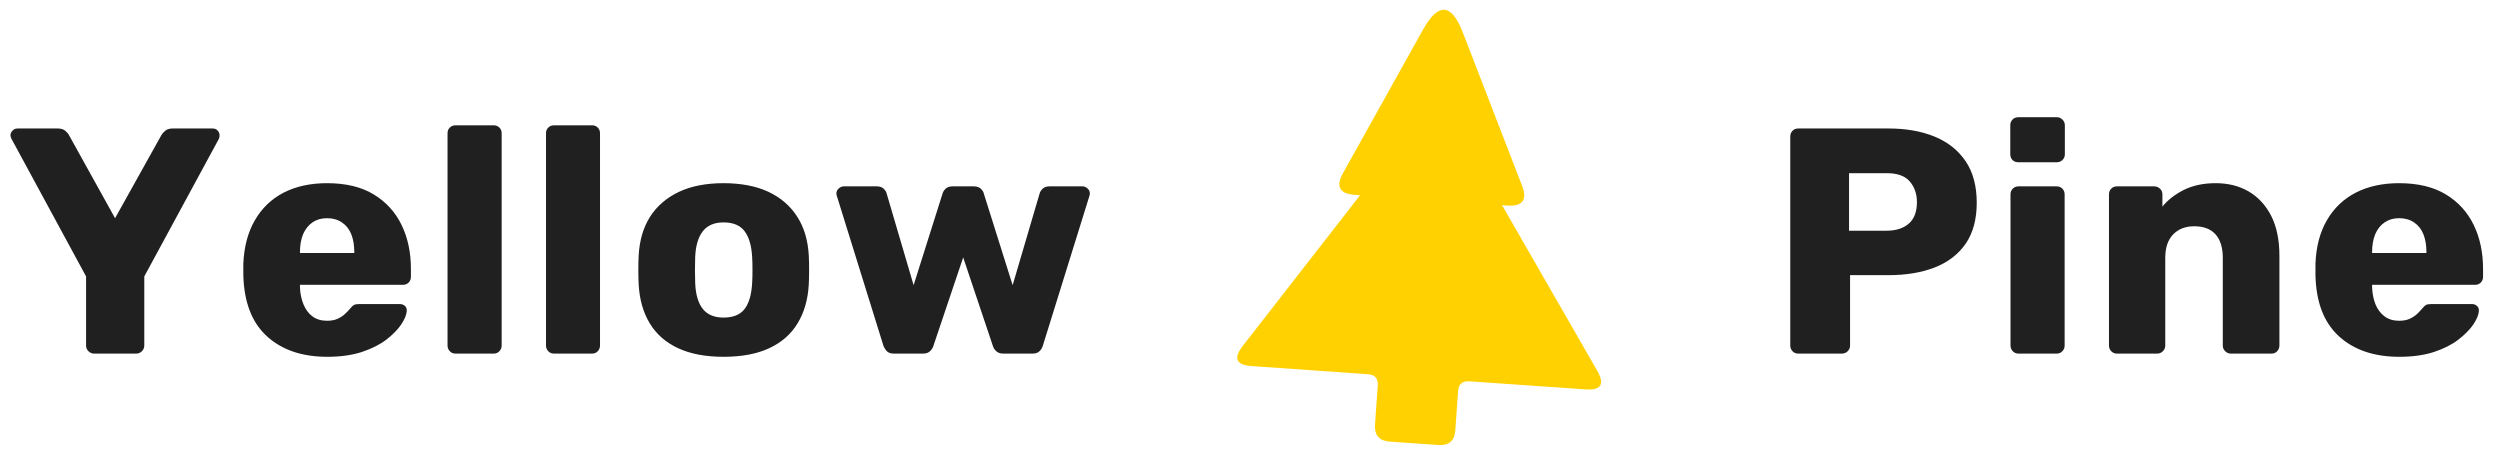
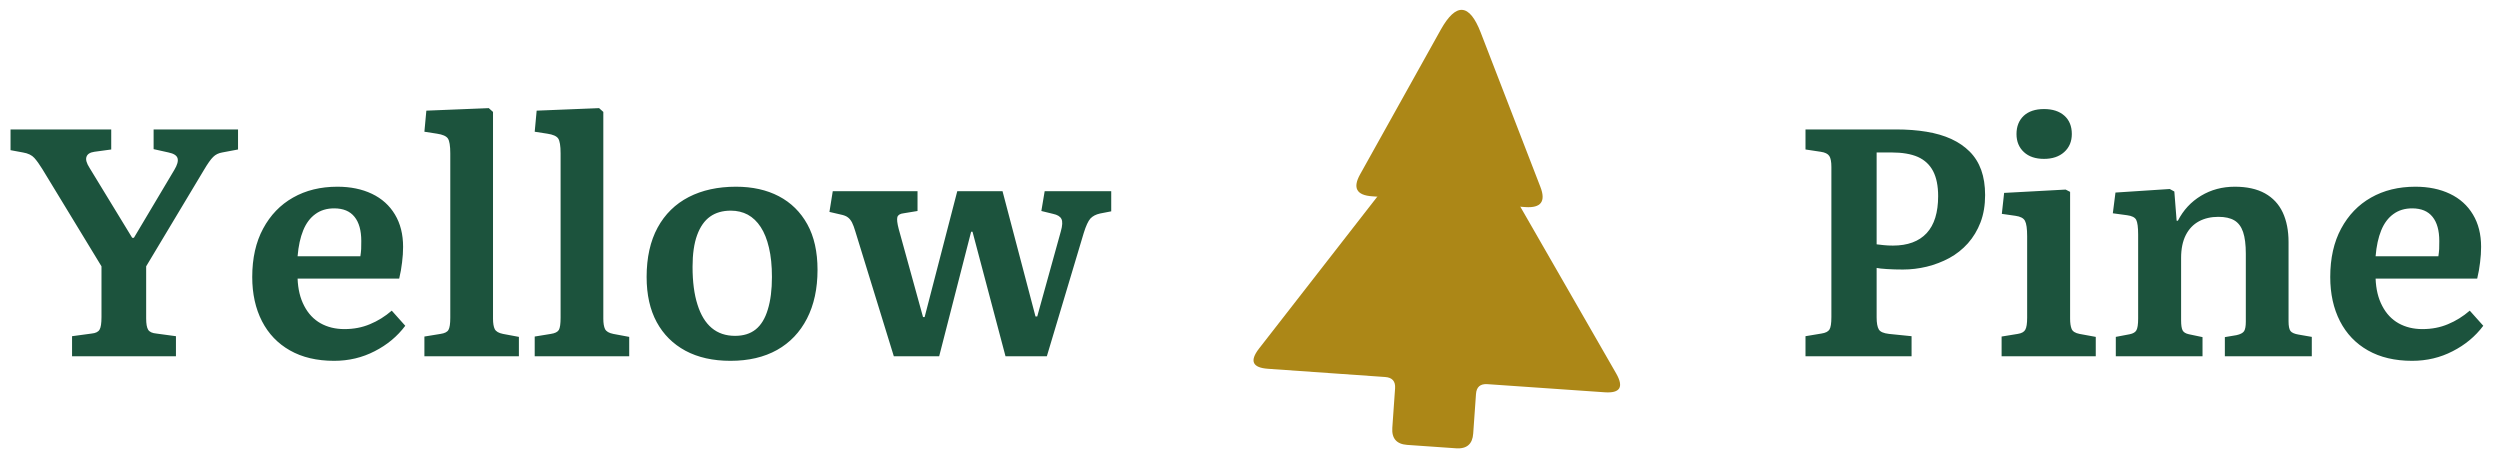
- <svg xmlns="http://www.w3.org/2000/svg" viewBox="0 0 2198.7 400" role="img" aria-label="Yellow Pine">
-   <g transform="translate(1019.2,-47.6) scale(0.9318)">
-     <path fill="#FFD100" d="M249.4,78.9Q270.9,40.5 286.8,81.5L342.7,226.1Q350.7,246.6 328.7,245.1L185.1,235Q163.1,233.5 173.9,214.3Z" />
-     <path fill="#FFD100" d="M236.9,175Q263.9,140.3 285.8,178.4L413.8,401.1Q424.7,420.2 402.8,418.6L293.1,411Q283.1,410.3 282.4,420.2L279.8,457.2Q278.8,472.1 263.8,471.1L217.9,467.9Q203,466.8 204,451.9L206.6,414.9Q207.3,405 197.3,404.3L87.6,396.6Q65.6,395.1 79.1,377.7Z" />
+ <svg xmlns="http://www.w3.org/2000/svg" viewBox="0 0 2182.5 400" role="img" aria-label="Yellow Pine">
+   <g transform="translate(1025.4,-47.6) scale(0.9318)">
+     <path fill="#AC8717" d="M249.4,78.9Q270.9,40.5 286.8,81.5L342.7,226.1Q350.7,246.6 328.7,245.1L185.1,235Q163.1,233.5 173.9,214.3Z" />
+     <path fill="#AC8717" d="M236.9,175Q263.9,140.3 285.8,178.4L413.8,401.1Q424.7,420.2 402.8,418.6L293.1,411Q283.1,410.3 282.4,420.2L279.8,457.2Q278.8,472.1 263.8,471.1L217.9,467.9Q203,466.8 204,451.9L206.6,414.9Q207.3,405 197.3,404.3L87.6,396.6Q65.6,395.1 79.1,377.7Z" />
  </g>
-   <path fill="#202020" fill-rule="nonzero" d="M119.6 311L82.8 311Q80 311 77.8 308.9Q75.7 306.8 75.7 303.9L75.7 243.1L10.1 122.1Q9.8 121.2 9.5 120.5Q9.2 119.8 9.2 118.9Q9.2 116.7 11.1 114.8Q12.9 113 15.5 113L50.8 113Q55.1 113 57.5 115.1Q59.9 117.2 60.7 118.9L101.2 191.9L141.9 118.9Q142.8 117.2 145.2 115.1Q147.6 113 151.8 113L187.2 113Q189.7 113 191.4 114.8Q193.1 116.7 193.1 118.9Q193.1 119.8 193 120.5Q192.8 121.2 192.5 122.1L126.9 243.1L126.9 303.9Q126.9 306.8 124.8 308.9Q122.7 311 119.6 311M287.9 313.8Q254.5 313.8 234.7 295.7Q214.9 277.6 214 242Q214 240 214 236.9Q214 233.8 214 232.1Q214.9 209.7 224.1 193.8Q233.3 177.8 249.5 169.4Q265.8 161.1 287.6 161.1Q312.5 161.1 328.7 171Q345 180.9 353.2 197.9Q361.4 214.8 361.4 236.6L361.4 243.4Q361.4 246.5 359.4 248.5Q357.4 250.5 354.3 250.5L263.8 250.5Q263.8 250.8 263.8 251.3Q263.8 251.9 263.8 252.4Q264.1 260.7 266.8 267.4Q269.5 274.2 274.7 278.2Q279.9 282.1 287.6 282.1Q293.2 282.1 297.1 280.3Q300.9 278.5 303.4 276.1Q306 273.7 307.4 272Q309.9 268.9 311.5 268.1Q313 267.4 316.4 267.4L351.5 267.4Q354.3 267.4 356.2 269.1Q358 270.8 357.7 273.7Q357.4 278.5 352.9 285.3Q348.4 292 339.8 298.7Q331.1 305.3 318.1 309.6Q305.1 313.8 287.9 313.8M263.8 221.9L263.8 222.5L311.6 222.5L311.6 221.9Q311.6 212.6 308.9 205.9Q306.2 199.3 300.7 195.6Q295.2 191.9 287.6 191.9Q280.2 191.9 274.8 195.6Q269.5 199.3 266.6 205.9Q263.8 212.6 263.8 221.9M434.1 311L400.7 311Q397.6 311 395.6 308.9Q393.6 306.8 393.6 303.9L393.6 117.2Q393.6 114.1 395.6 112.2Q397.6 110.2 400.7 110.2L434.1 110.2Q437.2 110.2 439.2 112.2Q441.2 114.1 441.2 117.2L441.2 303.9Q441.2 306.8 439.2 308.9Q437.2 311 434.1 311M520.6 311L487.3 311Q484.2 311 482.2 308.9Q480.2 306.8 480.2 303.9L480.2 117.2Q480.2 114.1 482.2 112.2Q484.2 110.2 487.3 110.2L520.6 110.2Q523.8 110.2 525.7 112.2Q527.7 114.1 527.7 117.2L527.7 303.9Q527.7 306.8 525.7 308.9Q523.8 311 520.6 311M636.3 313.8Q612.6 313.8 596.3 306.2Q580 298.6 571.4 284.3Q562.8 270 561.7 250.2Q561.4 244.5 561.4 237.3Q561.4 230.1 561.7 224.7Q562.8 204.6 571.8 190.5Q580.9 176.4 597.2 168.7Q613.4 161.1 636.3 161.1Q659.5 161.1 675.8 168.7Q692.1 176.4 701.1 190.5Q710.2 204.6 711.3 224.7Q711.6 230.1 711.6 237.3Q711.6 244.5 711.3 250.2Q710.2 270 701.5 284.3Q692.9 298.6 676.6 306.2Q660.4 313.8 636.3 313.8M636.3 279.3Q649.1 279.3 654.9 271.7Q660.7 264 661.5 248.8Q661.8 244.5 661.8 237.5Q661.8 230.4 661.5 226.1Q660.7 211.2 654.9 203.4Q649.1 195.6 636.3 195.6Q624.2 195.6 618.1 203.4Q612 211.2 611.4 226.1Q611.2 230.4 611.2 237.5Q611.2 244.5 611.4 248.8Q612 264 618.1 271.7Q624.2 279.3 636.3 279.3M811.7 311L786.3 311Q782 311 780 308.9Q778 306.8 776.9 303.9L736.2 173Q735.6 171.6 735.6 170.1Q735.6 167.6 737.6 165.8Q739.6 163.9 742.1 163.9L771.3 163.9Q774.9 163.9 777.1 165.9Q779.2 167.9 779.7 169.9L803.5 250.8L829 170.1Q829.5 168.2 831.6 166Q833.8 163.9 837.7 163.9L856.4 163.9Q860.4 163.9 862.6 166Q864.9 168.2 865.2 170.1L890.6 250.8L914.4 169.9Q915 167.9 917.1 165.9Q919.2 163.9 922.9 163.9L952 163.9Q954.6 163.9 956.5 165.8Q958.5 167.6 958.5 170.1Q958.5 171.6 957.9 173L917.2 303.9Q916.4 306.8 914.2 308.9Q912.1 311 907.9 311L882.4 311Q878.5 311 876.2 308.9Q873.9 306.8 873.1 303.9L847.1 226.4L821 303.9Q820.2 306.8 817.9 308.9Q815.7 311 811.7 311M1619.7 311L1581.6 311Q1578.4 311 1576.5 308.9Q1574.5 306.8 1574.5 303.9L1574.5 120.1Q1574.5 117 1576.5 115Q1578.4 113 1581.6 113L1660.8 113Q1684.2 113 1701.6 120.2Q1719 127.4 1728.8 141.9Q1738.5 156.3 1738.5 178.3Q1738.5 200.1 1728.8 214.3Q1719 228.4 1701.6 235.2Q1684.2 242 1660.8 242L1627.1 242L1627.1 303.9Q1627.1 306.8 1625 308.9Q1622.9 311 1619.7 311M1626.2 152.3L1626.2 202.9L1659.3 202.9Q1671.5 202.9 1678.7 196.7Q1685.9 190.5 1685.9 177.8Q1685.9 167 1679.7 159.7Q1673.5 152.3 1659.3 152.3M1808.7 311L1775.3 311Q1772.2 311 1770.2 308.9Q1768.2 306.8 1768.2 303.9L1768.2 171Q1768.2 167.9 1770.2 165.9Q1772.2 163.9 1775.3 163.9L1808.7 163.9Q1811.8 163.9 1813.8 165.9Q1815.8 167.9 1815.8 171L1815.8 303.9Q1815.8 306.8 1813.8 308.9Q1811.8 311 1808.7 311M1809 142.7L1775 142.7Q1771.9 142.7 1769.9 140.7Q1768 138.7 1768 135.6L1768 110.2Q1768 107.3 1769.9 105.2Q1771.9 103.1 1775 103.1L1809 103.1Q1811.8 103.1 1813.9 105.2Q1816 107.3 1816 110.2L1816 135.6Q1816 138.7 1813.9 140.7Q1811.8 142.7 1809 142.7M1897.2 311L1861.9 311Q1858.8 311 1856.8 308.9Q1854.8 306.8 1854.8 303.9L1854.8 171Q1854.8 167.9 1856.8 165.9Q1858.8 163.9 1861.9 163.9L1894.4 163.9Q1897.5 163.9 1899.6 165.9Q1901.8 167.9 1901.8 171L1901.8 181.7Q1908.8 173 1920.7 167Q1932.6 161.1 1948.7 161.1Q1965.1 161.1 1977.7 168.4Q1990.3 175.8 1997.5 189.9Q2004.7 204.1 2004.7 225L2004.7 303.9Q2004.7 306.8 2002.7 308.9Q2000.8 311 1997.6 311L1962 311Q1959.2 311 1957 308.9Q1954.9 306.8 1954.9 303.9L1954.9 226.7Q1954.9 213.4 1948.6 206.2Q1942.2 199 1929.8 199Q1918.2 199 1911.2 206.2Q1904.3 213.4 1904.3 226.7L1904.3 303.9Q1904.3 306.8 1902.2 308.9Q1900.1 311 1897.2 311M2110.2 313.8Q2076.8 313.8 2057 295.7Q2037.2 277.6 2036.4 242Q2036.4 240 2036.4 236.9Q2036.4 233.8 2036.4 232.1Q2037.2 209.7 2046.4 193.8Q2055.6 177.8 2071.9 169.4Q2088.2 161.1 2109.9 161.1Q2134.8 161.1 2151.1 171Q2167.4 180.9 2175.6 197.9Q2183.8 214.8 2183.8 236.6L2183.8 243.4Q2183.8 246.5 2181.8 248.5Q2179.8 250.5 2176.7 250.5L2086.2 250.5Q2086.2 250.8 2086.2 251.3Q2086.2 251.9 2086.2 252.4Q2086.5 260.7 2089.1 267.4Q2091.8 274.2 2097.1 278.2Q2102.3 282.1 2109.9 282.1Q2115.6 282.1 2119.4 280.3Q2123.2 278.5 2125.8 276.1Q2128.3 273.7 2129.7 272Q2132.3 268.9 2133.8 268.1Q2135.4 267.4 2138.8 267.4L2173.9 267.4Q2176.7 267.4 2178.5 269.1Q2180.4 270.8 2180.1 273.7Q2179.8 278.5 2175.3 285.3Q2170.7 292 2162.1 298.7Q2153.5 305.3 2140.5 309.6Q2127.5 313.8 2110.2 313.8M2086.2 221.9L2086.2 222.5L2134 222.5L2134 221.9Q2134 212.6 2131.3 205.9Q2128.6 199.3 2123.1 195.6Q2117.6 191.9 2109.9 191.9Q2102.6 191.9 2097.2 195.6Q2091.8 199.3 2089 205.9Q2086.2 212.6 2086.2 221.9" />
+   <path fill="#1C533D" fill-rule="nonzero" d="M153.6 311L62.9 311L62.9 293.5L79.9 291.2Q85.2 290.7 86.9 287.8Q88.6 285 88.6 276.8L88.6 232.5L36.9 147.5Q33.2 141.5 30 137.9Q26.7 134.2 20 133.1L9.2 131.1L9.2 113L97.1 113L97.1 130.5L82.4 132.5Q76.7 133.3 75.5 136.9Q74.2 140.4 78.2 146.6L115.4 207.6L116.9 207.6L152.2 148.3Q156.1 141.8 155 138.1Q153.9 134.5 147.1 133.1L134.1 130.2L134.1 113L207.8 113L207.8 130.5L194 133.1Q189.2 133.9 186.1 137Q182.9 140.1 177.9 148.6L127.6 232.5L127.6 278Q127.6 285 129.3 287.8Q131 290.7 136.6 291.2L153.6 293.5M291.7 315Q269.1 315 253.1 305.9Q237.2 296.9 228.7 280.4Q220.2 263.8 220.2 241.8Q220.2 217.2 229.7 199.6Q239.2 181.9 255.8 172.5Q272.5 163 294.5 163Q311.7 163 324.7 169.2Q337.7 175.4 344.8 187.3Q351.9 199.1 351.9 215.5Q351.9 222 351 229.1Q350.2 236.1 348.5 243.2L259.8 243.2Q260.3 257.1 265.6 267.1Q270.8 277.1 279.8 282.2Q288.9 287.3 300.7 287.3Q312.9 287.3 323 283Q333.2 278.8 342 271.2L353.8 284.4Q343.4 298.3 327.1 306.6Q310.9 315 291.7 315M259.8 223.7L314.6 223.7Q315.1 220.6 315.3 217.4Q315.4 214.1 315.4 210.4Q315.4 196.6 309.5 189.3Q303.6 181.9 291.7 181.9Q282.1 181.9 275.3 186.9Q268.5 191.8 264.7 201.1Q260.9 210.4 259.8 223.7M453 311L370.5 311L370.5 293.8L384.6 291.5Q390 290.7 391.5 288Q393.1 285.3 393.1 277.4L393.1 133.9Q393.1 124 391 120.9Q388.9 117.8 381.5 116.7L370.5 115L372.2 96.6L426.7 94.4L430.4 97.7L430.4 278.2Q430.4 284.2 431.9 287.3Q433.5 290.4 439.1 291.5L453 294.1M549.3 311L466.8 311L466.8 293.8L480.9 291.5Q486.3 290.7 487.9 288Q489.4 285.3 489.4 277.4L489.4 133.9Q489.4 124 487.3 120.9Q485.2 117.8 477.8 116.7L466.8 115L468.5 96.6L523 94.4L526.7 97.7L526.7 278.2Q526.7 284.2 528.2 287.3Q529.8 290.4 535.4 291.5L549.3 294.1M637.7 315Q614.8 315 598.4 306.2Q582.1 297.4 573.3 281.2Q564.5 265 564.5 241.8Q564.5 216.4 574.1 198.7Q583.7 181.1 601.3 172Q618.8 163 642.5 163Q664 163 679.9 171.3Q695.9 179.7 704.8 195.8Q713.7 211.9 713.7 235.6Q713.7 260.2 704.5 278.1Q695.3 296 678.4 305.5Q661.4 315 637.7 315M641.7 293.2Q652.7 293.2 659.7 287.6Q666.8 281.9 670.3 270.2Q673.9 258.5 673.9 241.8Q673.9 227.1 671.3 216.2Q668.8 205.4 664.1 198.2Q659.4 191 652.8 187.4Q646.2 183.9 638 183.9Q627.2 183.9 619.9 189.1Q612.6 194.3 608.6 205.2Q604.6 216.1 604.6 233Q604.6 252.5 608.9 265.9Q613.1 279.4 621.3 286.3Q629.5 293.2 641.7 293.2M819.9 311L780.3 311L746.7 202Q745.3 197.2 743.8 194.2Q742.2 191.2 740.1 189.7Q738 188.1 734 187.3L724.1 185L727 166.9L801 166.9L801 184.2L788.8 186.2Q784.3 186.7 783.4 189.5Q782.6 192.4 784.6 200L805.8 276.8L807.2 276.8L835.7 166.9L875.2 166.9L904 276.3L905.5 276.3L926.1 202Q928.3 194.3 926.6 191.1Q925 187.9 919.3 186.7L909.1 184.2L912 166.9L970.1 166.9L970.1 184.5L960.3 186.4Q954.9 187.6 951.9 190.8Q949 194.1 946.1 203.4L913.9 311L877.8 311L849 202.3L847.8 202.3M1668.8 311L1576.2 311L1576.2 293.5L1590 291.2Q1595.4 290.4 1597.1 287.7Q1598.8 285 1598.8 276.8L1598.8 145.8Q1598.8 139 1597 136.2Q1595.1 133.3 1589.5 132.5L1576.2 130.5L1576.2 113L1655.3 113Q1669.7 113 1681.8 115Q1694 117 1703.4 121.3Q1712.9 125.7 1719.5 132.3Q1726.2 139 1729.6 148.4Q1733 157.9 1733 170.3Q1733 183.6 1729 194.1Q1725 204.5 1718 212.4Q1710.9 220.3 1701.7 225.3Q1692.6 230.2 1682.1 232.8Q1671.7 235.3 1661.2 235.3Q1653.9 235.3 1647.4 234.9Q1640.9 234.5 1638.3 233.9L1638.3 277.1Q1638.3 284.4 1640.2 287.6Q1642 290.7 1649.1 291.5L1668.8 293.5L1668.8 311M1652.5 214.4Q1671.9 214.4 1682 203.5Q1692 192.7 1692 171.2Q1692 157.9 1687.6 149.4Q1683.2 141 1674.3 137Q1665.4 133.1 1651.3 133.1L1638.3 133.1L1638.3 213.3Q1640.6 213.6 1644.4 214Q1648.2 214.4 1652.5 214.4M1829.6 311L1747.4 311L1747.4 293.8L1761.5 291.5Q1766.6 290.7 1768.1 287.8Q1769.7 285 1769.7 277.4L1769.7 206.2Q1769.7 196.3 1767.8 192.8Q1766 189.3 1759.5 188.4L1747.6 186.7L1749.6 168.4L1803.3 165.5L1807.2 167.5L1807.2 278Q1807.2 283.9 1808.5 287.1Q1809.8 290.4 1815.4 291.5L1829.6 294.1L1829.6 311M1784.4 138.7Q1773.3 138.7 1766.9 132.8Q1760.4 126.8 1760.4 117Q1760.4 107.1 1766.7 101.1Q1773.1 95.2 1784.4 95.2Q1795.7 95.2 1802.2 101Q1808.7 106.8 1808.7 117Q1808.7 126.8 1802 132.8Q1795.4 138.7 1784.4 138.7M1922.8 311L1847.1 311L1847.1 294.1L1859.2 291.8Q1863.7 290.9 1865.1 288.3Q1866.6 285.6 1866.6 278.2L1866.6 204.8Q1866.6 195.2 1864.9 191.9Q1863.2 188.7 1857 187.9L1844.5 186.2L1846.8 168.1L1894.2 165L1898.2 167.2L1900.2 192.7L1901.3 192.7Q1908.4 178.8 1921.5 170.9Q1934.6 163 1951 163Q1966.8 163 1977.3 168.8Q1987.7 174.6 1992.8 185.4Q1997.9 196.3 1997.9 211.3L1997.9 280.5Q1997.9 286.7 1999.6 289Q2001.3 291.2 2006.7 292.1L2018.2 294.1L2018.2 311L1942.3 311L1942.3 294.3L1952.4 292.6Q1957.5 291.5 1959.1 289.1Q1960.6 286.7 1960.6 280.8L1960.6 221.5Q1960.6 209.6 1958.2 202.5Q1955.8 195.5 1950.6 192.4Q1945.4 189.3 1936.6 189.3Q1927 189.3 1919.7 193.2Q1912.3 197.2 1908.2 205.2Q1904.1 213.3 1904.1 225.1L1904.1 279.6Q1904.1 285.9 1905.4 288.4Q1906.7 290.9 1910.9 291.8L1922.8 294.3M2105.8 315Q2083.2 315 2067.2 305.9Q2051.3 296.9 2042.8 280.4Q2034.3 263.8 2034.3 241.8Q2034.3 217.2 2043.8 199.6Q2053.3 181.9 2069.9 172.5Q2086.6 163 2108.6 163Q2125.8 163 2138.8 169.2Q2151.8 175.4 2158.9 187.3Q2166 199.1 2166 215.5Q2166 222 2165.1 229.1Q2164.3 236.1 2162.6 243.2L2073.9 243.2Q2074.4 257.1 2079.7 267.1Q2084.9 277.1 2093.9 282.2Q2103 287.3 2114.8 287.3Q2127 287.3 2137.1 283Q2147.3 278.8 2156.1 271.2L2167.9 284.4Q2157.5 298.3 2141.2 306.6Q2125 315 2105.8 315M2073.9 223.7L2128.7 223.7Q2129.2 220.6 2129.4 217.4Q2129.5 214.1 2129.5 210.4Q2129.5 196.6 2123.6 189.3Q2117.7 181.9 2105.8 181.9Q2096.2 181.9 2089.4 186.9Q2082.6 191.8 2078.8 201.1Q2075 210.4 2073.9 223.7" />
</svg>
